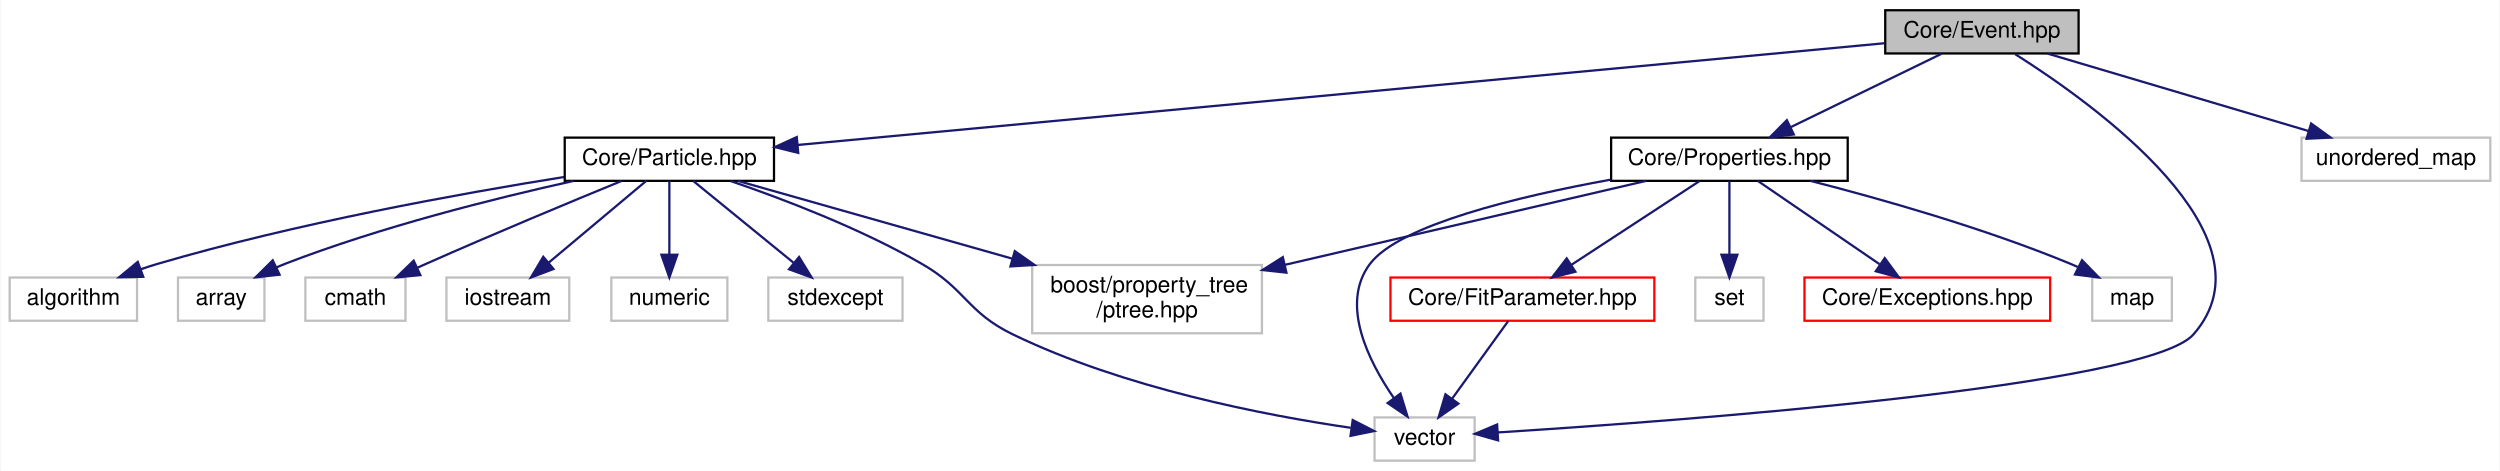
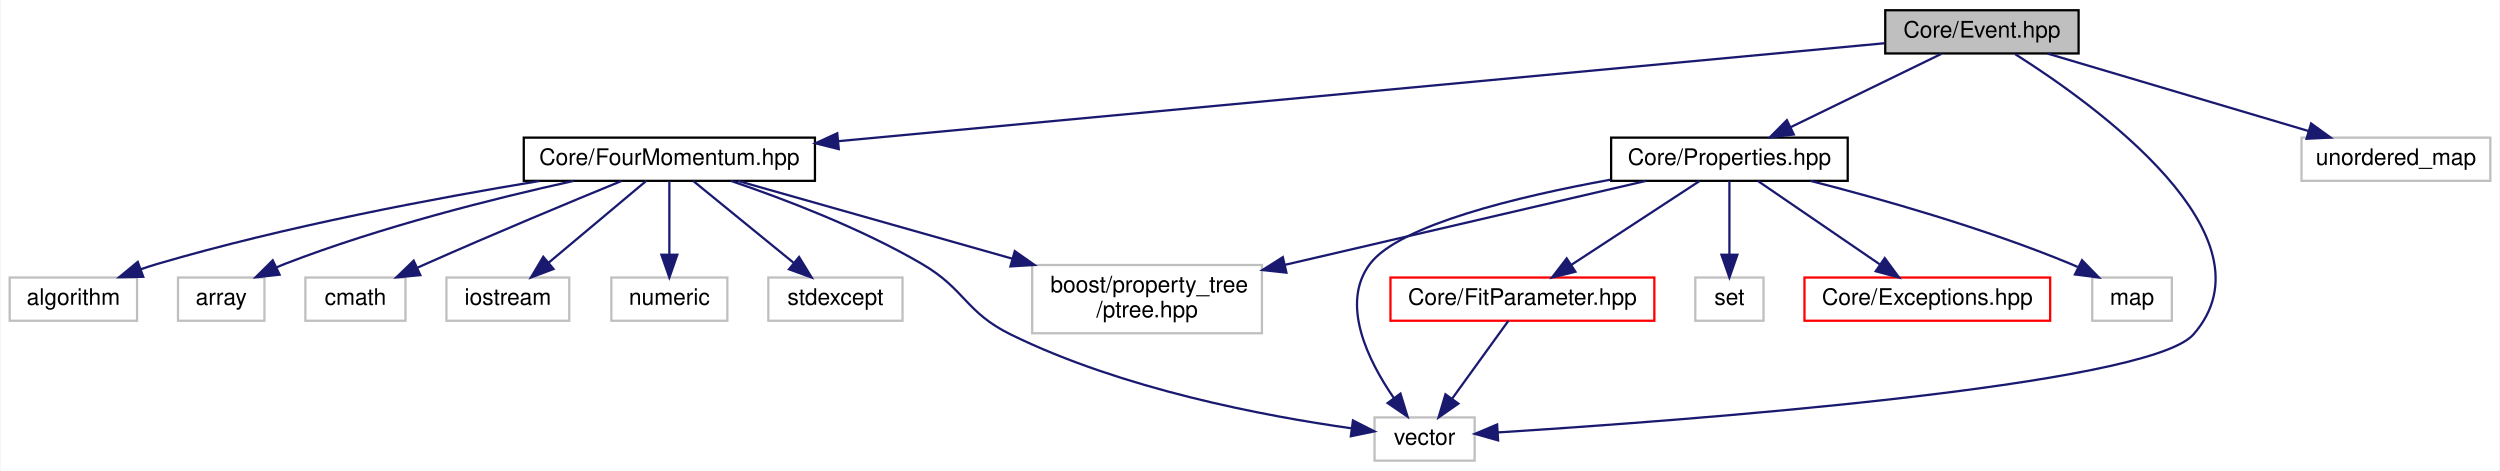
<svg xmlns="http://www.w3.org/2000/svg" xmlns:xlink="http://www.w3.org/1999/xlink" width="1099pt" height="207pt" viewBox="0.00 0.00 1098.50 207.00">
  <g id="graph0" class="graph" transform="scale(1 1) rotate(0) translate(4 203)">
    <polygon fill="white" stroke="none" points="-4,4 -4,-203 1094.5,-203 1094.5,4 -4,4" />
    <g id="node1" class="node">
      <polygon fill="#bfbfbf" stroke="black" points="824.5,-179.5 824.5,-198.5 909.5,-198.5 909.5,-179.5 824.5,-179.5" />
      <text text-anchor="middle" x="867" y="-186.5" font-family="Helvetica,sans-Serif" font-size="10.00">Core/Event.hpp</text>
    </g>
    <g id="node2" class="node">
      <g id="a_node2">
-         <a xlink:href="Particle_8hpp.html" target="_top" xlink:title="Particle and FourMomentum class. ">
-           <polygon fill="white" stroke="black" points="244,-123.5 244,-142.5 336,-142.5 336,-123.5 244,-123.5" />
-           <text text-anchor="middle" x="290" y="-130.5" font-family="Helvetica,sans-Serif" font-size="10.00">Core/Particle.hpp</text>
+         <a xlink:href="FourMomentum_8hpp.html" target="_top" xlink:title="Core/FourMomentum.hpp">
+           <polygon fill="white" stroke="black" points="226,-123.5 226,-142.5 354,-142.5 354,-123.5 226,-123.5" />
+           <text text-anchor="middle" x="290" y="-130.5" font-family="Helvetica,sans-Serif" font-size="10.00">Core/FourMomentum.hpp</text>
        </a>
      </g>
    </g>
    <g id="edge1" class="edge">
-       <path fill="none" stroke="midnightblue" d="M824.103,-183.985C721.426,-174.376 461.532,-150.053 346.392,-139.278" />
-       <polygon fill="midnightblue" stroke="midnightblue" points="346.654,-135.787 336.371,-138.34 346.001,-142.756 346.654,-135.787" />
+       <path fill="none" stroke="midnightblue" d="M824.103,-183.985C726.427,-174.844 486.476,-152.388 364.212,-140.945" />
+       <polygon fill="midnightblue" stroke="midnightblue" points="364.468,-137.454 354.185,-140.007 363.816,-144.424 364.468,-137.454" />
    </g>
    <g id="node9" class="node">
      <polygon fill="white" stroke="#bfbfbf" points="600,-0.5 600,-19.5 644,-19.5 644,-0.5 600,-0.5" />
      <text text-anchor="middle" x="622" y="-7.5" font-family="Helvetica,sans-Serif" font-size="10.00">vector</text>
    </g>
    <g id="edge19" class="edge">
      <path fill="none" stroke="midnightblue" d="M881.616,-179.199C916.25,-157.3 997.675,-99.023 960,-56 939.985,-33.144 734.728,-18.008 654.185,-12.908" />
      <polygon fill="midnightblue" stroke="midnightblue" points="654.317,-9.409 644.119,-12.281 653.882,-16.395 654.317,-9.409" />
    </g>
    <g id="node11" class="node">
      <g id="a_node11">
        <a xlink:href="Properties_8hpp.html" target="_top" xlink:title="Core/Properties.hpp">
          <polygon fill="white" stroke="black" points="704,-123.5 704,-142.5 808,-142.5 808,-123.5 704,-123.5" />
          <text text-anchor="middle" x="756" y="-130.5" font-family="Helvetica,sans-Serif" font-size="10.00">Core/Properties.hpp</text>
        </a>
      </g>
    </g>
    <g id="edge10" class="edge">
      <path fill="none" stroke="midnightblue" d="M849.166,-179.324C831.284,-170.625 803.525,-157.12 782.954,-147.113" />
      <polygon fill="midnightblue" stroke="midnightblue" points="784.313,-143.882 773.79,-142.655 781.251,-150.177 784.313,-143.882" />
    </g>
    <g id="node16" class="node">
      <polygon fill="white" stroke="#bfbfbf" points="1007.5,-123.5 1007.5,-142.5 1090.5,-142.5 1090.5,-123.5 1007.5,-123.5" />
      <text text-anchor="middle" x="1049" y="-130.5" font-family="Helvetica,sans-Serif" font-size="10.00">unordered_map</text>
    </g>
    <g id="edge18" class="edge">
      <path fill="none" stroke="midnightblue" d="M895.838,-179.444C926.856,-170.241 976.329,-155.562 1010.62,-145.388" />
      <polygon fill="midnightblue" stroke="midnightblue" points="1011.71,-148.716 1020.3,-142.516 1009.71,-142.006 1011.71,-148.716" />
    </g>
    <g id="node3" class="node">
      <polygon fill="white" stroke="#bfbfbf" points="0,-62 0,-81 56,-81 56,-62 0,-62" />
      <text text-anchor="middle" x="28" y="-69" font-family="Helvetica,sans-Serif" font-size="10.00">algorithm</text>
    </g>
    <g id="edge2" class="edge">
-       <path fill="none" stroke="midnightblue" d="M243.747,-125.196C197.853,-117.875 125.776,-104.835 65,-87 62.567,-86.286 60.07,-85.478 57.578,-84.618" />
+       <path fill="none" stroke="midnightblue" d="M232.925,-123.441C187.038,-115.879 121.19,-103.489 65,-87 62.567,-86.286 60.07,-85.478 57.578,-84.618" />
      <polygon fill="midnightblue" stroke="midnightblue" points="58.726,-81.311 48.133,-81.131 56.301,-87.878 58.726,-81.311" />
    </g>
    <g id="node4" class="node">
      <polygon fill="white" stroke="#bfbfbf" points="74,-62 74,-81 112,-81 112,-62 74,-62" />
      <text text-anchor="middle" x="93" y="-69" font-family="Helvetica,sans-Serif" font-size="10.00">array</text>
    </g>
    <g id="edge3" class="edge">
      <path fill="none" stroke="midnightblue" d="M247.872,-123.463C213.185,-115.801 163.053,-103.264 121,-87 119.794,-86.534 118.572,-86.03 117.347,-85.499" />
      <polygon fill="midnightblue" stroke="midnightblue" points="118.658,-82.247 108.126,-81.095 115.641,-88.563 118.658,-82.247" />
    </g>
    <g id="node5" class="node">
      <polygon fill="white" stroke="#bfbfbf" points="130,-62 130,-81 174,-81 174,-62 130,-62" />
      <text text-anchor="middle" x="152" y="-69" font-family="Helvetica,sans-Serif" font-size="10.00">cmath</text>
    </g>
    <g id="edge4" class="edge">
      <path fill="none" stroke="midnightblue" d="M268.982,-123.447C247.33,-114.569 212.654,-100.165 183,-87 181.809,-86.471 180.594,-85.926 179.368,-85.373" />
      <polygon fill="midnightblue" stroke="midnightblue" points="180.524,-82.052 169.977,-81.055 177.6,-88.412 180.524,-82.052" />
    </g>
    <g id="node6" class="node">
      <polygon fill="white" stroke="#bfbfbf" points="192,-62 192,-81 246,-81 246,-62 192,-62" />
      <text text-anchor="middle" x="219" y="-69" font-family="Helvetica,sans-Serif" font-size="10.00">iostream</text>
    </g>
    <g id="edge5" class="edge">
      <path fill="none" stroke="midnightblue" d="M279.827,-123.475C268.65,-114.108 250.483,-98.884 236.909,-87.508" />
      <polygon fill="midnightblue" stroke="midnightblue" points="239.066,-84.75 229.154,-81.009 234.57,-90.115 239.066,-84.75" />
    </g>
    <g id="node7" class="node">
      <polygon fill="white" stroke="#bfbfbf" points="264.5,-62 264.5,-81 315.5,-81 315.5,-62 264.5,-62" />
      <text text-anchor="middle" x="290" y="-69" font-family="Helvetica,sans-Serif" font-size="10.00">numeric</text>
    </g>
    <g id="edge6" class="edge">
      <path fill="none" stroke="midnightblue" d="M290,-123.475C290,-115.08 290,-101.981 290,-91.163" />
      <polygon fill="midnightblue" stroke="midnightblue" points="293.5,-91.009 290,-81.009 286.5,-91.009 293.5,-91.009" />
    </g>
    <g id="node8" class="node">
      <polygon fill="white" stroke="#bfbfbf" points="333.5,-62 333.5,-81 392.5,-81 392.5,-62 333.5,-62" />
      <text text-anchor="middle" x="363" y="-69" font-family="Helvetica,sans-Serif" font-size="10.00">stdexcept</text>
    </g>
    <g id="edge7" class="edge">
      <path fill="none" stroke="midnightblue" d="M300.459,-123.475C311.951,-114.108 330.63,-98.884 344.587,-87.508" />
      <polygon fill="midnightblue" stroke="midnightblue" points="347.02,-90.04 352.56,-81.009 342.598,-84.614 347.02,-90.04" />
    </g>
    <g id="edge8" class="edge">
-       <path fill="none" stroke="midnightblue" d="M316.968,-123.404C340.057,-115.504 373.786,-102.663 401,-87 420.494,-75.781 420.762,-65.813 441,-56 489.793,-32.34 552.206,-20.378 589.538,-14.934" />
-       <polygon fill="midnightblue" stroke="midnightblue" points="590.399,-18.349 599.823,-13.508 589.437,-11.415 590.399,-18.349" />
+       <path fill="none" stroke="midnightblue" d="M317.016,-123.488C340.137,-115.641 373.883,-102.83 401,-87 420.122,-75.837 420.13,-65.77 440,-56 489.048,-31.882 552.06,-20.042 589.612,-14.75" />
+       <polygon fill="midnightblue" stroke="midnightblue" points="590.502,-18.163 599.95,-13.369 589.575,-11.224 590.502,-18.163" />
    </g>
    <g id="node10" class="node">
      <polygon fill="white" stroke="#bfbfbf" points="449.5,-56.5 449.5,-86.5 550.5,-86.5 550.5,-56.5 449.5,-56.5" />
      <text text-anchor="start" x="457.5" y="-74.5" font-family="Helvetica,sans-Serif" font-size="10.00">boost/property_tree</text>
      <text text-anchor="middle" x="500" y="-63.5" font-family="Helvetica,sans-Serif" font-size="10.00">/ptree.hpp</text>
    </g>
    <g id="edge9" class="edge">
      <path fill="none" stroke="midnightblue" d="M320.088,-123.475C351.453,-114.588 401.428,-100.429 440.756,-89.286" />
      <polygon fill="midnightblue" stroke="midnightblue" points="441.84,-92.617 450.507,-86.523 439.932,-85.882 441.84,-92.617" />
    </g>
    <g id="edge17" class="edge">
      <path fill="none" stroke="midnightblue" d="M703.796,-124.025C662.918,-116.587 610.889,-104.072 598,-87 584.775,-69.483 597.154,-44.495 608.484,-28.019" />
      <polygon fill="midnightblue" stroke="midnightblue" points="611.393,-29.972 614.502,-19.844 605.755,-25.823 611.393,-29.972" />
    </g>
    <g id="edge14" class="edge">
      <path fill="none" stroke="midnightblue" d="M719.321,-123.475C677.932,-113.855 609.96,-98.057 560.643,-86.595" />
      <polygon fill="midnightblue" stroke="midnightblue" points="561.263,-83.146 550.73,-84.291 559.678,-89.964 561.263,-83.146" />
    </g>
    <g id="node12" class="node">
      <g id="a_node12">
        <a xlink:href="Exceptions_8hpp.html" target="_top" xlink:title="ComPWA exceptions. ">
          <polygon fill="white" stroke="red" points="789,-62 789,-81 897,-81 897,-62 789,-62" />
          <text text-anchor="middle" x="843" y="-69" font-family="Helvetica,sans-Serif" font-size="10.00">Core/Exceptions.hpp</text>
        </a>
      </g>
    </g>
    <g id="edge11" class="edge">
      <path fill="none" stroke="midnightblue" d="M768.465,-123.475C782.419,-113.931 805.265,-98.307 821.991,-86.868" />
      <polygon fill="midnightblue" stroke="midnightblue" points="824.28,-89.543 830.558,-81.009 820.328,-83.765 824.28,-89.543" />
    </g>
    <g id="node13" class="node">
      <g id="a_node13">
        <a xlink:href="FitParameter_8hpp.html" target="_top" xlink:title="Core/FitParameter.hpp">
          <polygon fill="white" stroke="red" points="607,-62 607,-81 723,-81 723,-62 607,-62" />
          <text text-anchor="middle" x="665" y="-69" font-family="Helvetica,sans-Serif" font-size="10.00">Core/FitParameter.hpp</text>
        </a>
      </g>
    </g>
    <g id="edge12" class="edge">
      <path fill="none" stroke="midnightblue" d="M742.962,-123.475C728.231,-113.843 704.027,-98.017 686.491,-86.552" />
      <polygon fill="midnightblue" stroke="midnightblue" points="688.299,-83.552 678.014,-81.009 684.468,-89.411 688.299,-83.552" />
    </g>
    <g id="node14" class="node">
      <polygon fill="white" stroke="#bfbfbf" points="915.5,-62 915.5,-81 950.5,-81 950.5,-62 915.5,-62" />
      <text text-anchor="middle" x="933" y="-69" font-family="Helvetica,sans-Serif" font-size="10.00">map</text>
    </g>
    <g id="edge15" class="edge">
      <path fill="none" stroke="midnightblue" d="M791.55,-123.496C822.391,-115.612 867.936,-102.742 906,-87 907.033,-86.573 908.077,-86.118 909.125,-85.644" />
      <polygon fill="midnightblue" stroke="midnightblue" points="911.011,-88.615 918.406,-81.028 907.894,-82.347 911.011,-88.615" />
    </g>
    <g id="node15" class="node">
      <polygon fill="white" stroke="#bfbfbf" points="741,-62 741,-81 771,-81 771,-62 741,-62" />
      <text text-anchor="middle" x="756" y="-69" font-family="Helvetica,sans-Serif" font-size="10.00">set</text>
    </g>
    <g id="edge16" class="edge">
      <path fill="none" stroke="midnightblue" d="M756,-123.475C756,-115.08 756,-101.981 756,-91.163" />
      <polygon fill="midnightblue" stroke="midnightblue" points="759.5,-91.009 756,-81.009 752.5,-91.009 759.5,-91.009" />
    </g>
    <g id="edge13" class="edge">
      <path fill="none" stroke="midnightblue" d="M658.839,-61.975C652.389,-53.05 642.096,-38.807 634.027,-27.642" />
      <polygon fill="midnightblue" stroke="midnightblue" points="636.844,-25.564 628.149,-19.509 631.17,-29.664 636.844,-25.564" />
    </g>
  </g>
</svg>
